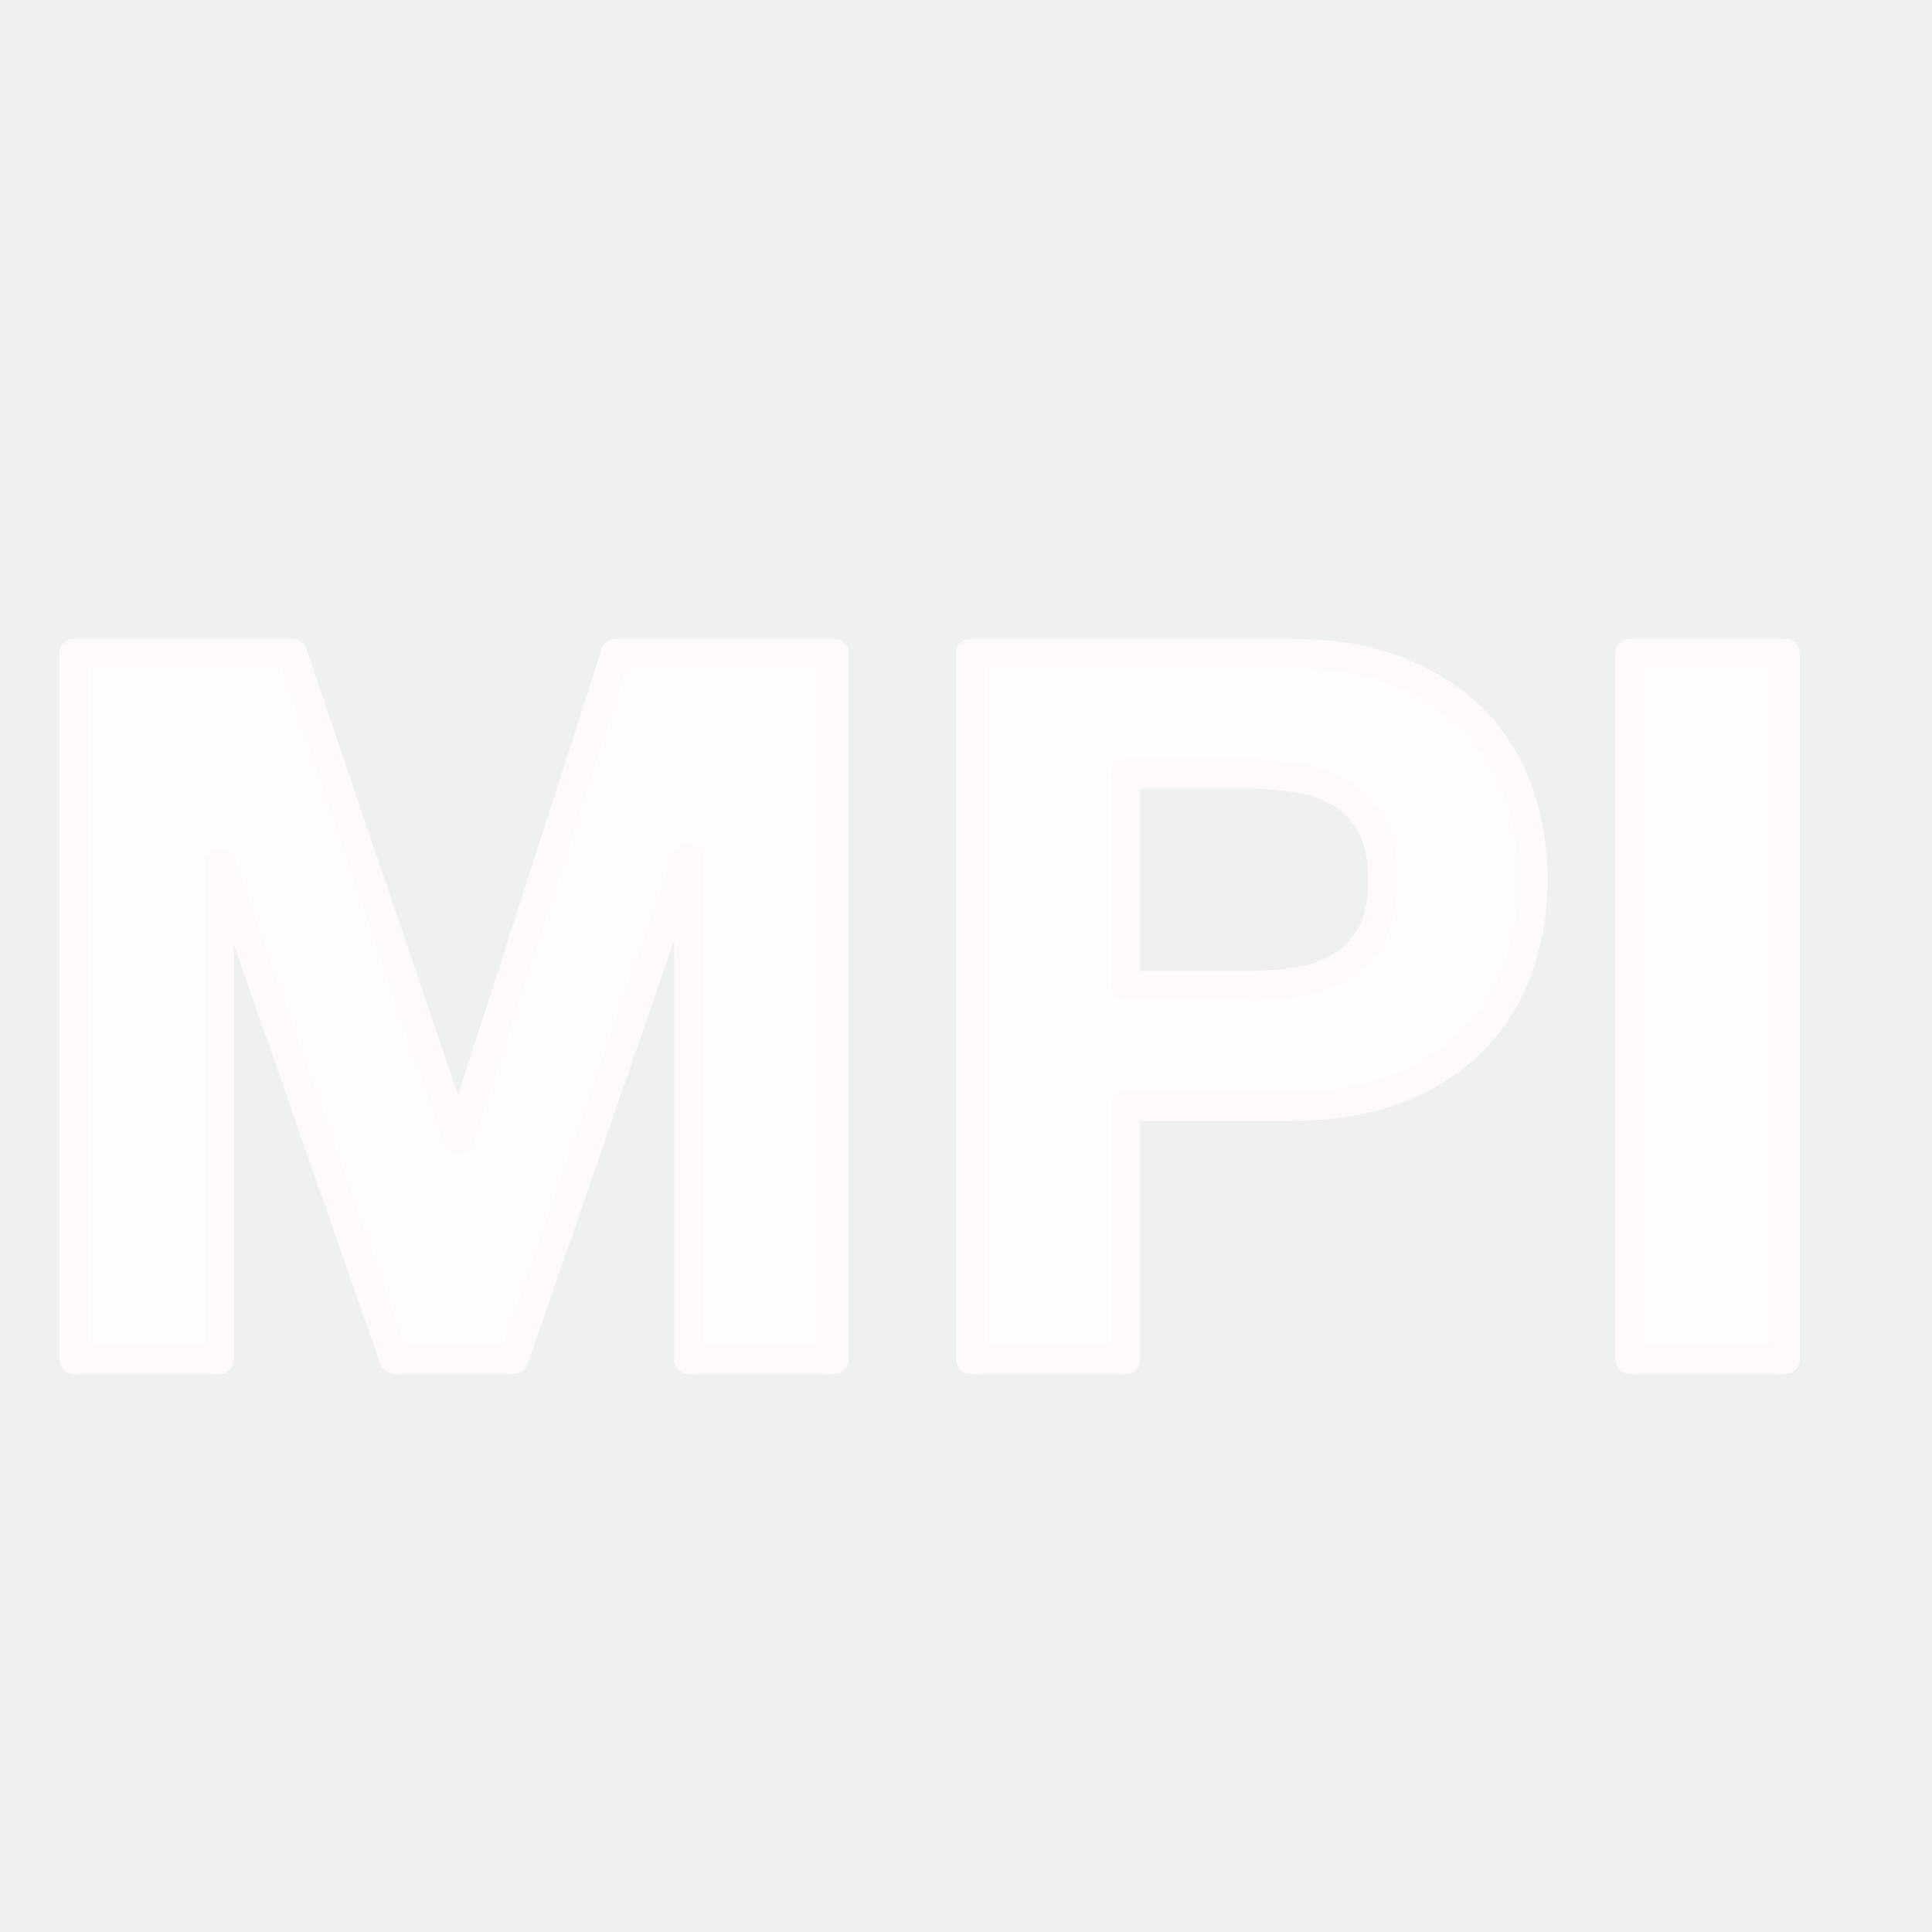
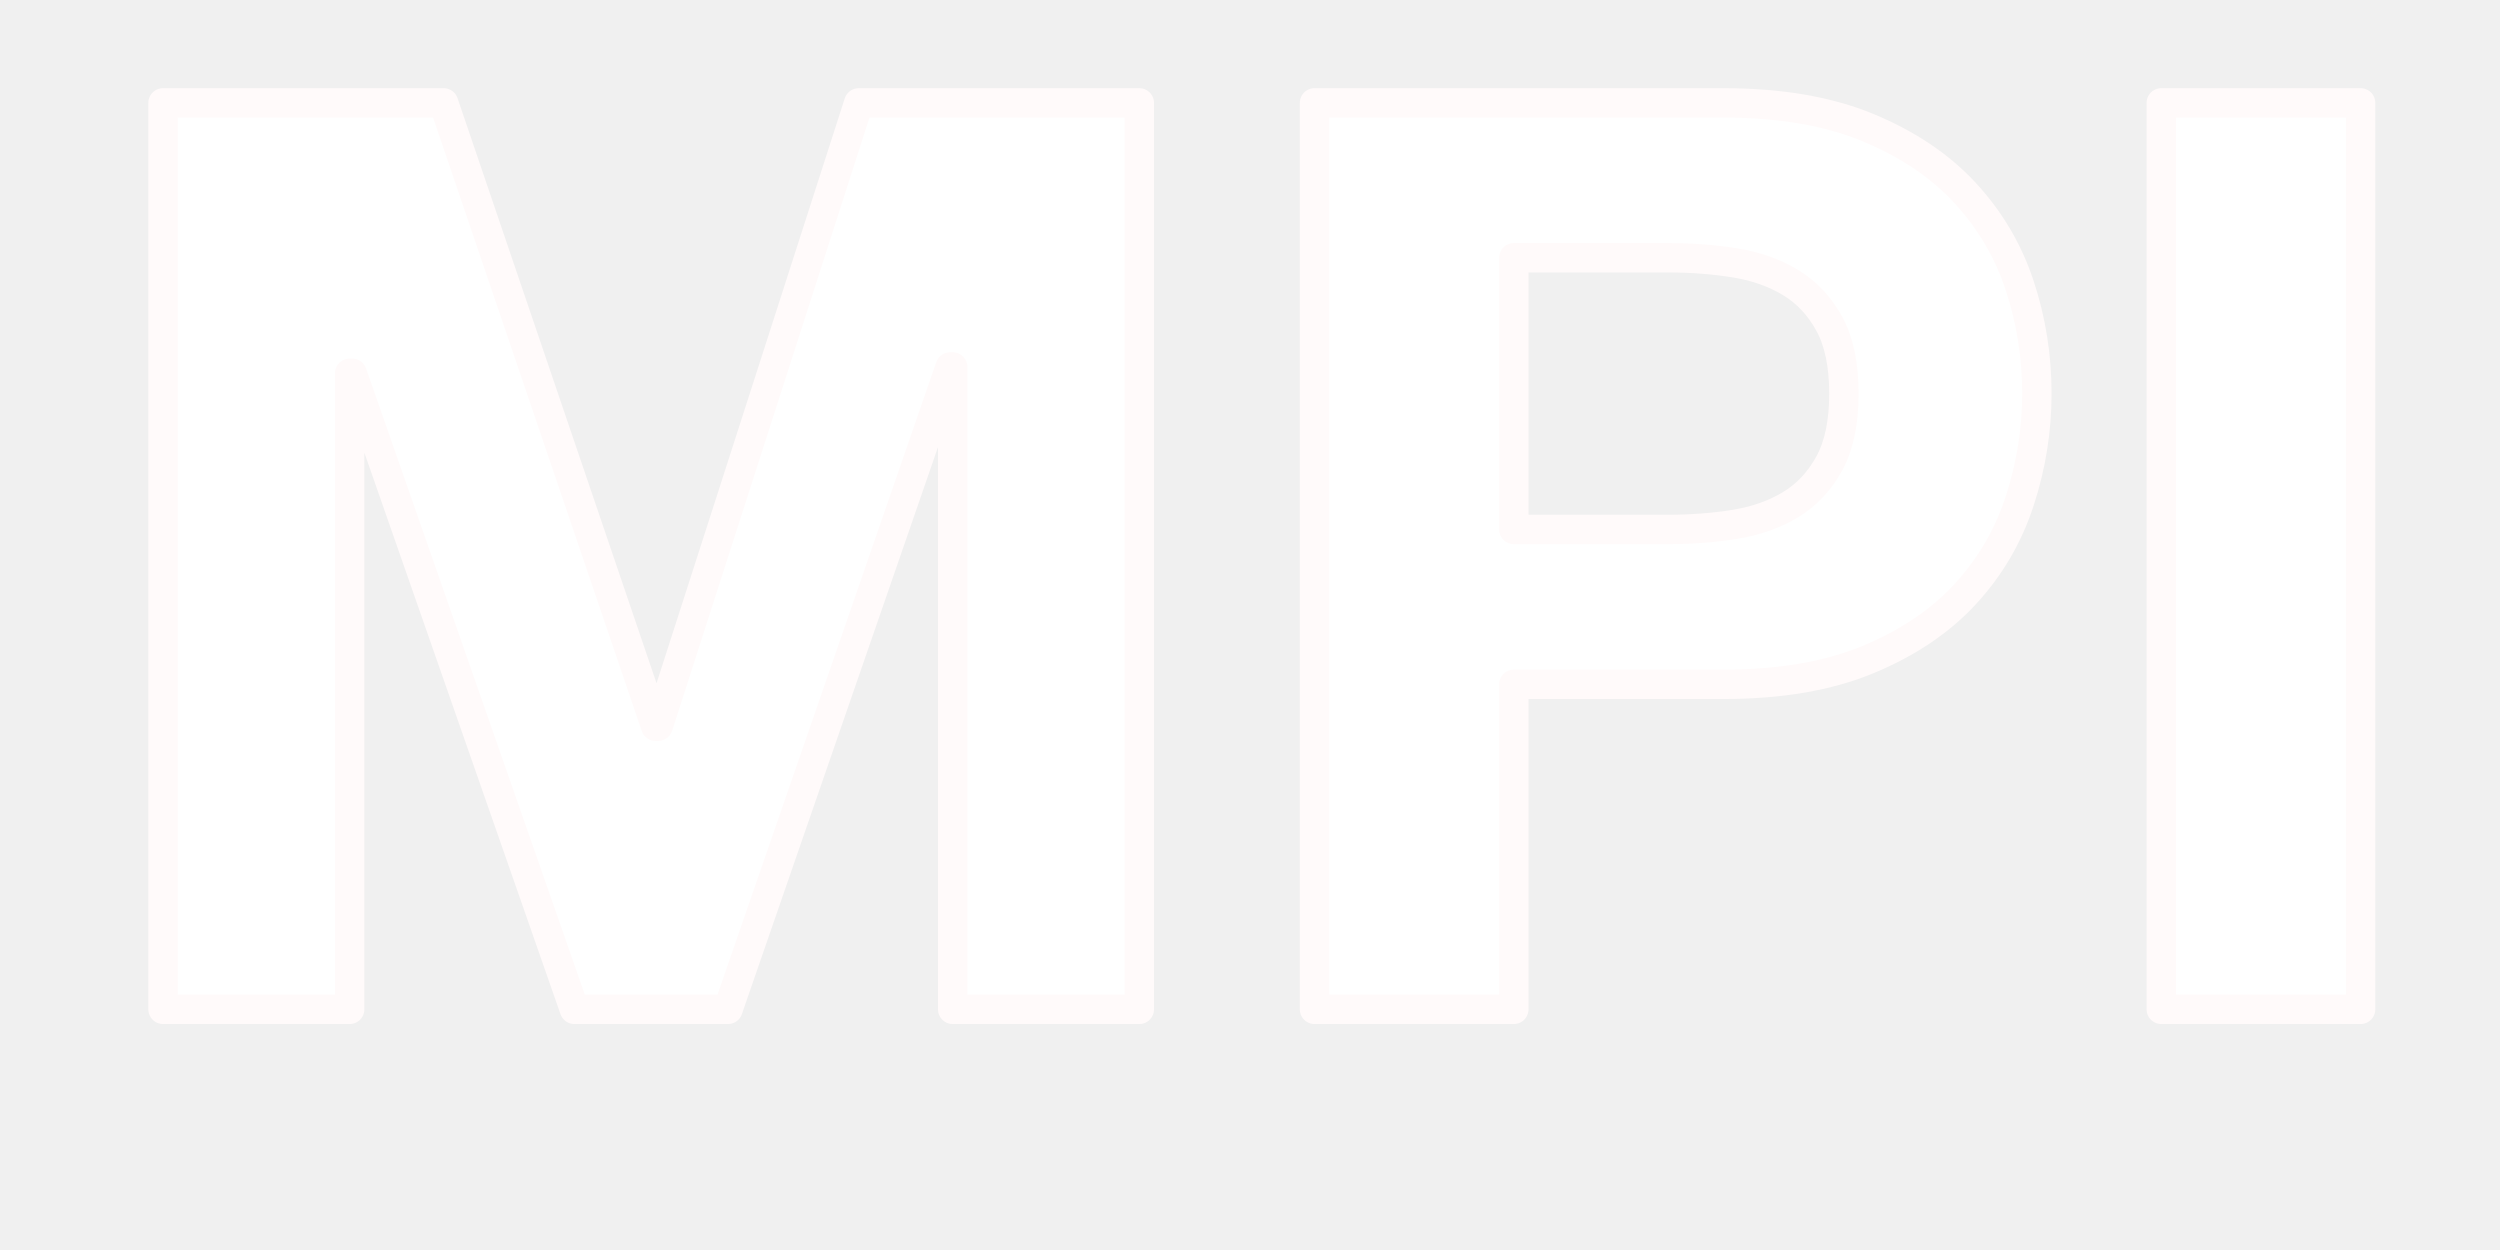
- <svg xmlns="http://www.w3.org/2000/svg" xmlns:ns1="http://vectornator.io" style="fill-rule:evenodd;clip-rule:evenodd;stroke-linecap:round;stroke-linejoin:round;" xml:space="preserve" version="1.1" viewBox="0 0 512 512">
+ <svg xmlns="http://www.w3.org/2000/svg" xmlns:ns1="http://vectornator.io" style="fill-rule:evenodd;clip-rule:evenodd;stroke-linecap:round;stroke-linejoin:round;" xml:space="preserve" version="1.1" viewBox="0 0 512 256">
  <defs />
  <g id="Untitled" ns1:layerName="Untitled">
    <g opacity="1">
-       <path stroke="#fffafa" stroke-width="7.76" d="M19.578+173.164L19.578+360.232L58.092+360.232L58.092+228.97L58.616+228.97L104.466+360.232L136.168+360.232L182.018+227.66L182.542+227.66L182.542+360.232L221.056+360.232L221.056+173.164L163.154+173.164L121.758+301.806L121.234+301.806L77.48+173.164L19.578+173.164Z" fill="#fffcfc" stroke-linecap="round" opacity="1" stroke-linejoin="round" />
-       <path stroke="#fffafa" stroke-width="7.76" d="M298.346+261.196L298.346+205.128L330.31+205.128C335.026+205.128+339.567+205.478+343.934+206.176C348.301+206.875+352.143+208.229+355.462+210.237C358.781+212.246+361.444+215.084+363.453+218.752C365.462+222.42+366.466+227.224+366.466+233.162C366.466+239.101+365.462+243.904+363.453+247.572C361.444+251.24+358.781+254.079+355.462+256.087C352.143+258.096+348.301+259.45+343.934+260.148C339.567+260.847+335.026+261.196+330.31+261.196L298.346+261.196ZM257.212+173.164L257.212+360.232L298.346+360.232L298.346+293.16L341.576+293.16C353.279+293.16+363.235+291.457+371.444+288.051C379.653+284.645+386.334+280.148+391.487+274.558C396.64+268.969+400.395+262.55+402.753+255.301C405.111+248.053+406.29+240.673+406.29+233.162C406.29+225.477+405.111+218.054+402.753+210.892C400.395+203.731+396.64+197.356+391.487+191.766C386.334+186.177+379.653+181.679+371.444+178.273C363.235+174.867+353.279+173.164+341.576+173.164L257.212+173.164Z" fill="#fffcfc" stroke-linecap="round" opacity="1" stroke-linejoin="round" />
-       <path stroke="#fffafa" stroke-width="7.76" d="M431.966+173.164L431.966+360.232L473.1+360.232L473.1+173.164L431.966+173.164Z" fill="#fffcfc" stroke-linecap="round" opacity="1" stroke-linejoin="round" />
+       <path stroke="#fffafa" stroke-width="6.02" d="M33.391+21.07L33.391+206.71L71.611+206.71L71.611+76.45L72.131+76.45L117.631+206.71L149.091+206.71L194.591+75.15L195.111+75.15L195.111+206.71L233.331+206.71L233.331+21.07L175.871+21.07L134.791+148.73L134.271+148.73L90.851+21.07L33.391+21.07Z" fill="#ffffff" stroke-linecap="round" opacity="1" stroke-linejoin="round" />
+       <path stroke="#fffafa" stroke-width="6.02" d="M310.031+108.43L310.031+52.79L341.751+52.79C346.431+52.79+350.938+53.137+355.271+53.83C359.605+54.523+363.418+55.867+366.711+57.86C370.005+59.853+372.648+62.67+374.641+66.31C376.635+69.95+377.631+74.717+377.631+80.61C377.631+86.503+376.635+91.27+374.641+94.91C372.648+98.55+370.005+101.367+366.711+103.36C363.418+105.353+359.605+106.697+355.271+107.39C350.938+108.083+346.431+108.43+341.751+108.43L310.031+108.43ZM269.211+21.07L269.211+206.71L310.031+206.71L310.031+140.15L352.931+140.15C364.545+140.15+374.425+138.46+382.571+135.08C390.718+131.7+397.348+127.237+402.461+121.69C407.575+116.143+411.301+109.773+413.641+102.58C415.981+95.387+417.151+88.063+417.151+80.61C417.151+72.983+415.981+65.617+413.641+58.51C411.301+51.403+407.575+45.077+402.461+39.53C397.348+33.983+390.718+29.52+382.571+26.14C374.425+22.76+364.545+21.07+352.931+21.07L269.211+21.07Z" fill="#ffffff" stroke-linecap="round" opacity="1" stroke-linejoin="round" />
+       <path stroke="#fffafa" stroke-width="6.02" d="M442.631+21.07L442.631+206.71L483.451+206.71L483.451+21.07L442.631+21.07Z" fill="#ffffff" stroke-linecap="round" opacity="1" stroke-linejoin="round" />
    </g>
  </g>
</svg>
